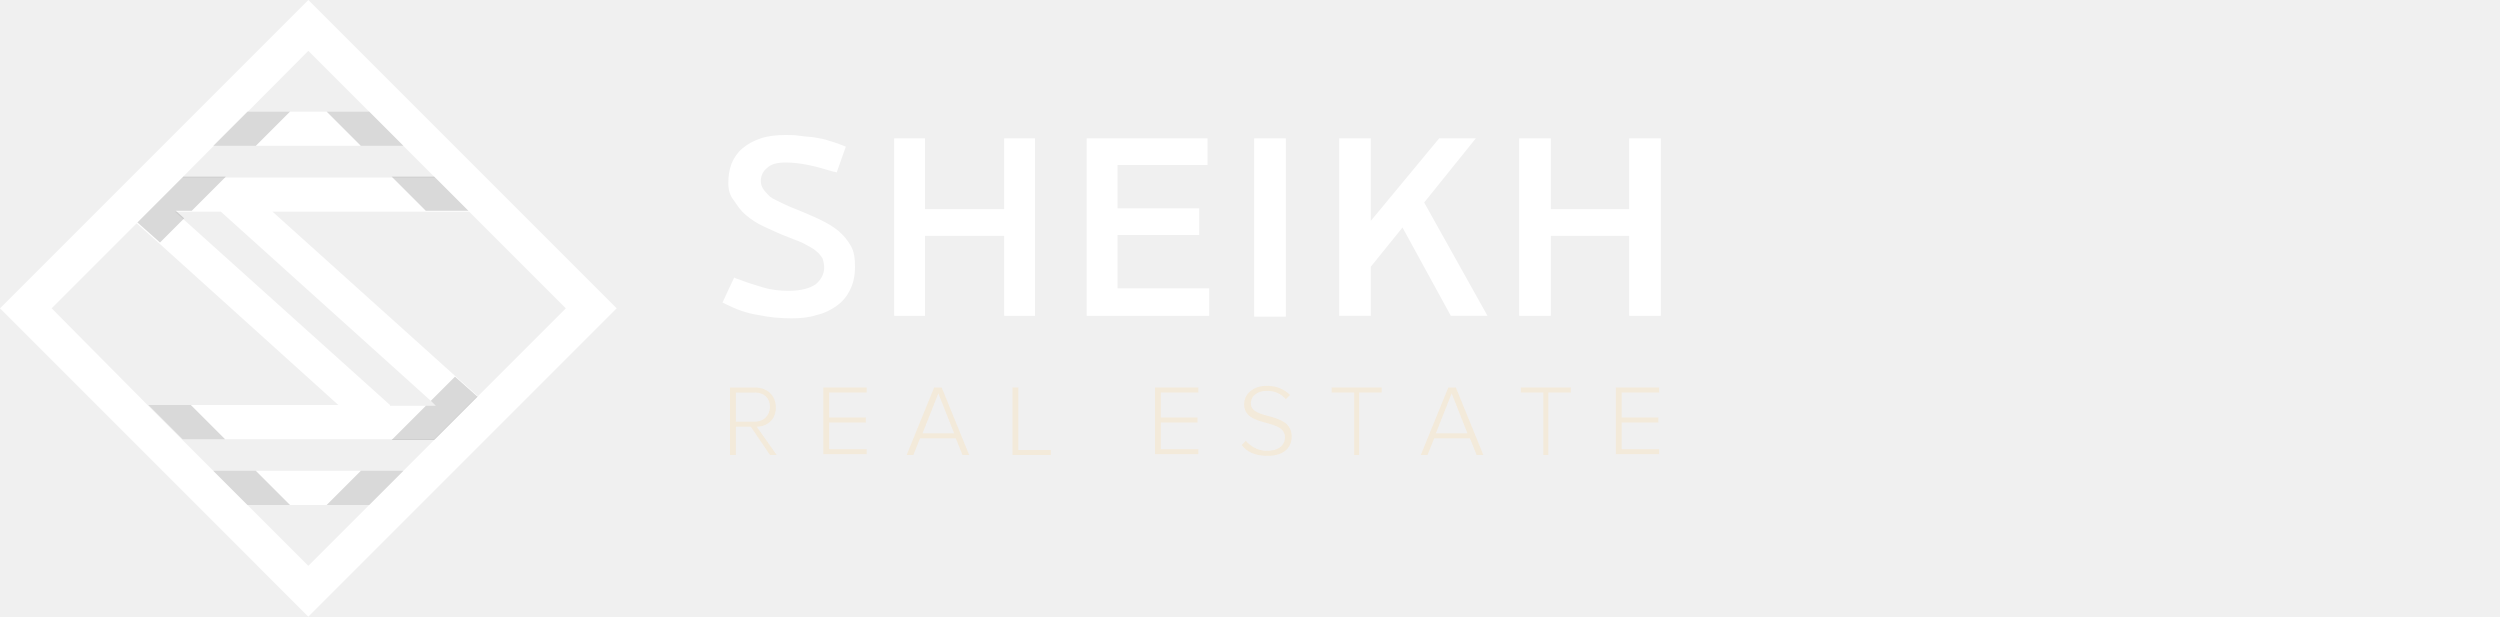
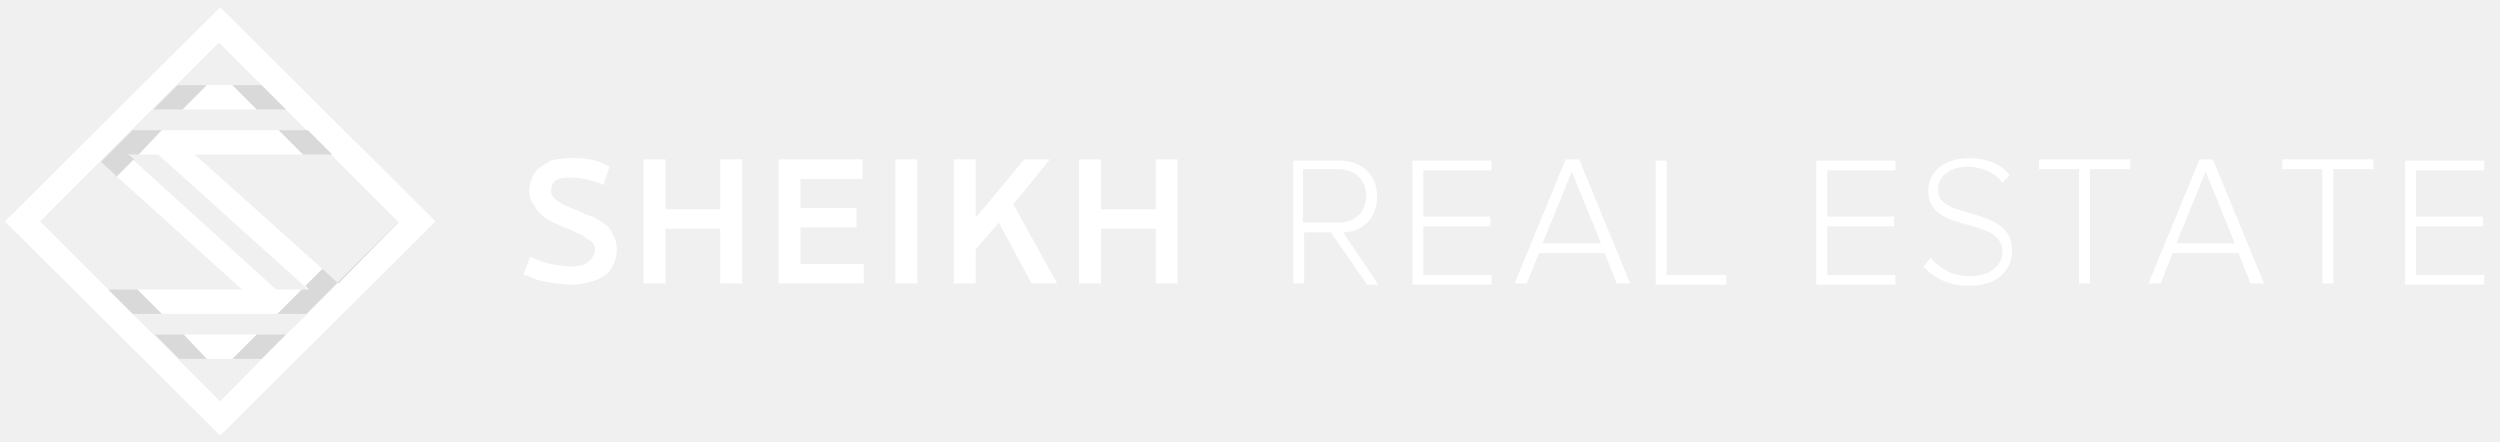
- <svg xmlns="http://www.w3.org/2000/svg" version="1.1" id="Слой_1" x="0px" y="0px" viewBox="0 0 300 74" style="enable-background:new 0 0 300 74;" xml:space="preserve">
+ <svg xmlns="http://www.w3.org/2000/svg" version="1.1" id="Слой_1" x="0px" y="0px" viewBox="0 0 205.5 36.3" style="enable-background:new 0 0 205.5 36.3;" xml:space="preserve">
  <style type="text/css">
	.st0{fill:#FFFFFF;}
	.st1{opacity:0.15;}
- 	.st2{opacity:0.8;}
- 	.st3{fill:#F4E8D4;}
</style>
  <g>
    <g>
-       <path class="st0" d="M54.6,45.1L32.7,25.4h23.6l-4.1-4.1H21.9l-5.5,5.5l2.7,2.4l21.5,19.4H17.8l4.1,4.1h30.2l5.2-5.2L54.6,45.1z     M46.8,48.6L22,26.3l-1-0.9h5.5l25.2,22.7l0.6,0.6H46.8z" />
-       <polygon class="st0" points="48.4,17.5 25.6,17.5 29.7,13.4 44.3,13.4   " />
-       <path class="st0" d="M37,0L0,37l37,37l37-37L37,0z M48.4,56.5L37,67.9l-7.3-7.3l-4.1-4.1l-3.7-3.7l-4.1-4.1L6.2,37l10.2-10.2    L37,6.1l7.3,7.3l4.1,4.1l7.8,7.8L67.9,37L57.3,47.6l-5.2,5.2L48.4,56.5z" />
-       <polygon class="st0" points="48.4,56.5 44.3,60.6 29.7,60.6 25.6,56.5   " />
-       <path class="st1" d="M29.7,13.4l-4.1,4.1h5.1l4.1-4.1H29.7z M30.7,56.5h-5.1l4.1,4.1h5.1L30.7,56.5z M22.9,48.6h-5.1l4.1,4.1H27    L22.9,48.6z M43.3,56.5l-4.1,4.1h5.1l4.1-4.1H43.3z M57.3,47.6l-2.7-2.4l-2.9,2.9l0.6,0.6h-1.2L47,52.8h5.1L67.9,37L57.3,47.6z     M52.1,21.2H47l4.1,4.1h5.1L52.1,21.2z M44.3,13.4h-5.1l4.1,4.1h5.1L44.3,13.4z M27.1,21.2h-5.1l-5.5,5.5l2.7,2.4l2.9-2.9l-1-0.9    h1.9L27.1,21.2z" />
+       <path class="st0" d="M26.5,22.1L16,12.7h11.2l-2-2H10.9l-2.6,2.6l1.3,1.2l10.3,9.3H8.9l2,2h14.4l2.5-2.5L26.5,22.1z M22.7,23.8    L10.9,13.1l-0.5-0.4h2.6l12,10.8l0.3,0.3H22.7z" />
+       <polygon class="st0" points="23.5,9 12.6,9 14.6,7 21.5,7   " />
+       <path class="st0" d="M18.1,0.6L0.4,18.2l17.7,17.6l17.7-17.6L18.1,0.6z M23.5,27.5L18.1,33l-3.5-3.5l-2-2l-1.8-1.8l-2-2l-5.5-5.5    l4.9-4.9l9.8-9.8L21.5,7l2,2l3.7,3.7l5.6,5.6l-5,5l-2.5,2.5L23.5,27.5z" />
+       <polygon class="st0" points="23.5,27.5 21.5,29.5 14.6,29.5 12.6,27.5   " />
+       <path class="st1" d="M14.6,7l-2,2h2.4l2-2H14.6z M15.1,27.5h-2.4l2,2H17L15.1,27.5z M11.3,23.8H8.9l2,2h2.4L11.3,23.8z M21.1,27.5    l-2,2h2.4l2-2H21.1z M27.8,23.3l-1.3-1.2l-1.4,1.4l0.3,0.3h-0.6l-2,2h2.4l7.5-7.5L27.8,23.3z M25.3,10.7h-2.4l2,2h2.4L25.3,10.7z     M21.5,7h-2.4l2,2h2.4L21.5,7z M13.3,10.7h-2.4l-2.6,2.6l1.3,1.2l1.4-1.4l-0.5-0.4h0.9L13.3,10.7z" />
    </g>
    <g>
-       <g class="st2">
-         <path class="st3" d="M92.4,54.6l-2.3-3.4h-1.8v3.4h-0.7v-8.1h3c1.4,0,2.5,0.9,2.5,2.4c0,1.5-1.1,2.3-2.3,2.3l2.4,3.4H92.4z      M92.4,48.8c0-1-0.7-1.7-1.8-1.7h-2.3v3.5h2.3C91.7,50.6,92.4,49.8,92.4,48.8z" />
-         <path class="st3" d="M98.8,54.6v-8.1h5.2v0.6h-4.5v3h4.4v0.6h-4.4v3.2h4.5v0.6H98.8z" />
-         <path class="st3" d="M115.5,54.6l-0.8-2h-4.3l-0.8,2h-0.8l3.3-8.1h0.9l3.3,8.1H115.5z M112.6,47.2l-1.9,4.8h3.8L112.6,47.2z" />
-         <path class="st3" d="M121.5,54.6v-8.1h0.7v7.5h3.9v0.6H121.5z" />
-         <path class="st3" d="M138.6,54.6v-8.1h5.2v0.6h-4.5v3h4.4v0.6h-4.4v3.2h4.5v0.6H138.6z" />
-         <path class="st3" d="M149,53.4l0.5-0.5c0.5,0.6,1.4,1.2,2.5,1.2c1.7,0,2.2-0.9,2.2-1.6c0-2.4-4.9-1.1-4.9-4     c0-1.3,1.2-2.2,2.7-2.2c1.2,0,2.1,0.4,2.8,1.1l-0.5,0.5c-0.6-0.7-1.4-1-2.3-1c-1.1,0-1.9,0.6-1.9,1.5c0,2.1,4.9,0.9,4.9,4     c0,1.1-0.7,2.3-2.9,2.3C150.6,54.7,149.6,54.2,149,53.4z" />
-         <path class="st3" d="M162.5,54.6v-7.5h-2.7v-0.6h6v0.6h-2.7v7.5H162.5z" />
-         <path class="st3" d="M177.2,54.6l-0.8-2h-4.3l-0.8,2h-0.8l3.3-8.1h0.9l3.3,8.1H177.2z M174.2,47.2l-1.9,4.8h3.8L174.2,47.2z" />
-         <path class="st3" d="M185.2,54.6v-7.5h-2.7v-0.6h6v0.6h-2.7v7.5H185.2z" />
-         <path class="st3" d="M193.9,54.6v-8.1h5.2v0.6h-4.5v3h4.4v0.6h-4.4v3.2h4.5v0.6H193.9z" />
-       </g>
      <g>
        <g>
-           <g>
-             <path class="st0" d="M87.4,22c0-0.9,0.1-1.6,0.4-2.4c0.3-0.7,0.7-1.3,1.3-1.8c0.6-0.5,1.3-0.9,2.2-1.2c0.9-0.3,1.9-0.4,3-0.4       c0.5,0,1.1,0,1.7,0.1c0.6,0.1,1.2,0.1,1.8,0.2c0.6,0.1,1.2,0.2,1.7,0.4c0.8,0.2,2,0.7,2,0.7l-1.1,3.1c0,0-0.2-0.1-0.4-0.1       c-1-0.3-2-0.6-3-0.8c-1-0.2-1.9-0.3-2.7-0.3c-1.1,0-1.8,0.2-2.3,0.7c-0.5,0.4-0.7,1-0.7,1.5c0,0.4,0.1,0.7,0.3,1       c0.2,0.3,0.5,0.6,0.8,0.9c0.4,0.3,0.9,0.5,1.5,0.8c0.6,0.3,1.3,0.6,2.1,0.9c0.9,0.4,1.7,0.7,2.5,1.1c0.8,0.4,1.5,0.8,2.1,1.3       c0.6,0.5,1.1,1.1,1.5,1.8c0.4,0.7,0.5,1.5,0.5,2.5c0,1.1-0.2,2-0.6,2.8c-0.4,0.8-0.9,1.4-1.6,1.9c-0.7,0.5-1.5,0.9-2.4,1.1       c-0.9,0.3-1.9,0.4-3,0.4c-1.3,0-2.6-0.1-4-0.4c-1.4-0.2-2.7-0.7-3.9-1.3l-0.4-0.2l1.4-3c0,0,0.1,0.1,0.5,0.2c1,0.4,2,0.7,3,1       c1,0.3,2.1,0.4,3,0.4c1.5,0,2.6-0.3,3.3-0.8c0.6-0.5,1-1.2,1-2c0-0.4-0.1-0.8-0.2-1.1c-0.2-0.3-0.4-0.6-0.8-0.9       c-0.3-0.3-0.8-0.5-1.3-0.8c-0.5-0.3-1.2-0.5-1.9-0.8c-1.1-0.4-2.1-0.9-3-1.3c-0.9-0.4-1.6-0.9-2.2-1.4c-0.6-0.5-1-1.1-1.4-1.7       C87.6,23.5,87.4,22.8,87.4,22z" />
-             <polygon class="st0" points="174.1,37.9 168.3,27.3 164.5,32 164.5,37.9 160.7,37.9 160.7,16.6 164.5,16.6 164.5,26.5        172.7,16.6 177.1,16.6 170.9,24.3 178.5,37.9      " />
-           </g>
-           <polygon class="st0" points="124.2,16.6 124.2,37.9 120.5,37.9 120.5,28.3 111,28.3 111,37.9 107.3,37.9 107.3,16.6 111,16.6       111,25.1 120.5,25.1 120.5,16.6     " />
-           <rect x="150.5" y="16.6" class="st0" width="3.8" height="21.4" />
-           <polygon class="st0" points="199.3,16.6 199.3,37.9 195.5,37.9 195.5,28.3 186.1,28.3 186.1,37.9 182.3,37.9 182.3,16.6       186.1,16.6 186.1,25.1 195.5,25.1 195.5,16.6     " />
-           <polygon class="st0" points="145.1,34.6 145.1,37.9 130.4,37.9 130.4,16.6 144.9,16.6 144.9,19.8 134.1,19.8 134.1,25 143.9,25       143.9,28.2 134.1,28.2 134.1,34.6     " />
+           <path class="st0" d="M43.5,15.8c0-0.4,0.1-0.8,0.2-1.1c0.1-0.3,0.3-0.6,0.6-0.9c0.3-0.2,0.6-0.4,1-0.6c0.4-0.1,0.9-0.2,1.5-0.2      c0.3,0,0.5,0,0.8,0c0.3,0,0.6,0.1,0.8,0.1c0.3,0,0.6,0.1,0.8,0.2c0.4,0.1,0.9,0.4,0.9,0.4l-0.5,1.5c0,0-0.1,0-0.2-0.1      c-0.5-0.2-1-0.3-1.4-0.4c-0.5-0.1-0.9-0.1-1.3-0.1c-0.5,0-0.9,0.1-1.1,0.3c-0.2,0.2-0.3,0.5-0.3,0.7c0,0.2,0,0.3,0.1,0.5      c0.1,0.1,0.2,0.3,0.4,0.4c0.2,0.1,0.4,0.3,0.7,0.4c0.3,0.1,0.6,0.3,1,0.4c0.4,0.2,0.8,0.4,1.2,0.5c0.4,0.2,0.7,0.4,1,0.6      c0.3,0.2,0.5,0.5,0.7,0.9c0.2,0.3,0.3,0.7,0.3,1.2c0,0.5-0.1,0.9-0.3,1.3c-0.2,0.4-0.4,0.7-0.8,0.9c-0.3,0.2-0.7,0.4-1.2,0.5      c-0.4,0.1-0.9,0.2-1.4,0.2c-0.6,0-1.3-0.1-1.9-0.2c-0.7-0.1-1.3-0.3-1.9-0.6L43,22.6l0.6-1.5c0,0,0.1,0,0.2,0.1      c0.5,0.2,0.9,0.4,1.5,0.5c0.5,0.1,1,0.2,1.5,0.2c0.7,0,1.3-0.1,1.6-0.4c0.3-0.3,0.5-0.6,0.5-0.9c0-0.2,0-0.4-0.1-0.5      c-0.1-0.2-0.2-0.3-0.4-0.4c-0.2-0.1-0.4-0.3-0.6-0.4c-0.3-0.1-0.6-0.3-0.9-0.4c-0.5-0.2-1-0.4-1.4-0.6c-0.4-0.2-0.8-0.4-1-0.7      c-0.3-0.2-0.5-0.5-0.6-0.8C43.6,16.5,43.5,16.1,43.5,15.8z" />
+           <polygon class="st0" points="84.8,23.3 82.1,18.3 80.2,20.5 80.2,23.3 78.4,23.3 78.4,13.1 80.2,13.1 80.2,17.9 84.2,13.1       86.3,13.1 83.3,16.8 86.9,23.3     " />
        </g>
+         <polygon class="st0" points="61,13.1 61,23.3 59.2,23.3 59.2,18.8 54.7,18.8 54.7,23.3 52.9,23.3 52.9,13.1 54.7,13.1 54.7,17.2      59.2,17.2 59.2,13.1    " />
+         <rect x="73.6" y="13.1" class="st0" width="1.8" height="10.2" />
+         <polygon class="st0" points="96.8,13.1 96.8,23.3 95,23.3 95,18.8 90.5,18.8 90.5,23.3 88.7,23.3 88.7,13.1 90.5,13.1 90.5,17.2      95,17.2 95,13.1    " />
+         <polygon class="st0" points="71,21.7 71,23.3 64,23.3 64,13.1 70.9,13.1 70.9,14.7 65.8,14.7 65.8,17.1 70.4,17.1 70.4,18.7      65.8,18.7 65.8,21.7    " />
      </g>
    </g>
+     <path class="st0" d="M112.3,23.3l-2.9-4.2h-2.2v4.2h-0.9V13.2h3.8c1.8,0,3.1,1.1,3.1,3c0,1.8-1.3,2.9-2.8,2.9l2.9,4.3H112.3z    M112.3,16.1c0-1.3-0.9-2.2-2.3-2.2h-2.9v4.4h2.9C111.4,18.3,112.3,17.4,112.3,16.1z" />
+     <path class="st0" d="M116.1,23.3V13.2h6.5v0.8H117v3.8h5.5v0.8H117v4h5.6v0.8H116.1z" />
+     <path class="st0" d="M132.9,23.3l-1-2.5h-5.4l-1,2.5h-1l4.2-10.2h1.1l4.2,10.2H132.9z M129.2,14.1l-2.4,5.9h4.8L129.2,14.1z" />
+     <path class="st0" d="M136.1,23.3V13.2h0.9v9.4h4.9v0.8H136.1z" />
+     <path class="st0" d="M149.3,23.3V13.2h6.5v0.8h-5.6v3.8h5.5v0.8h-5.5v4h5.6v0.8H149.3z" />
+     <path class="st0" d="M158.1,21.9l0.6-0.7c0.7,0.8,1.7,1.5,3.2,1.5c2.1,0,2.7-1.2,2.7-2c0-3-6.1-1.4-6.1-5c0-1.7,1.5-2.7,3.3-2.7   c1.5,0,2.7,0.5,3.4,1.4l-0.6,0.6c-0.7-0.9-1.8-1.3-2.9-1.3c-1.4,0-2.4,0.8-2.4,1.9c0,2.6,6.1,1.2,6.1,5c0,1.3-0.9,2.9-3.6,2.9   C160.2,23.5,158.9,22.8,158.1,21.9z" />
+     <path class="st0" d="M170.9,23.3v-9.4h-3.3v-0.8h7.5v0.8h-3.3v9.4H170.9z" />
+     <path class="st0" d="M185,23.3l-1-2.5h-5.4l-1,2.5h-1l4.2-10.2h1.1l4.2,10.2H185z M181.3,14.1l-2.4,5.9h4.8L181.3,14.1z" />
+     <path class="st0" d="M190.9,23.3v-9.4h-3.3v-0.8h7.5v0.8h-3.3v9.4H190.9z" />
+     <path class="st0" d="M197.7,23.3V13.2h6.5v0.8h-5.6v3.8h5.5v0.8h-5.5v4h5.6v0.8H197.7z" />
  </g>
</svg>
